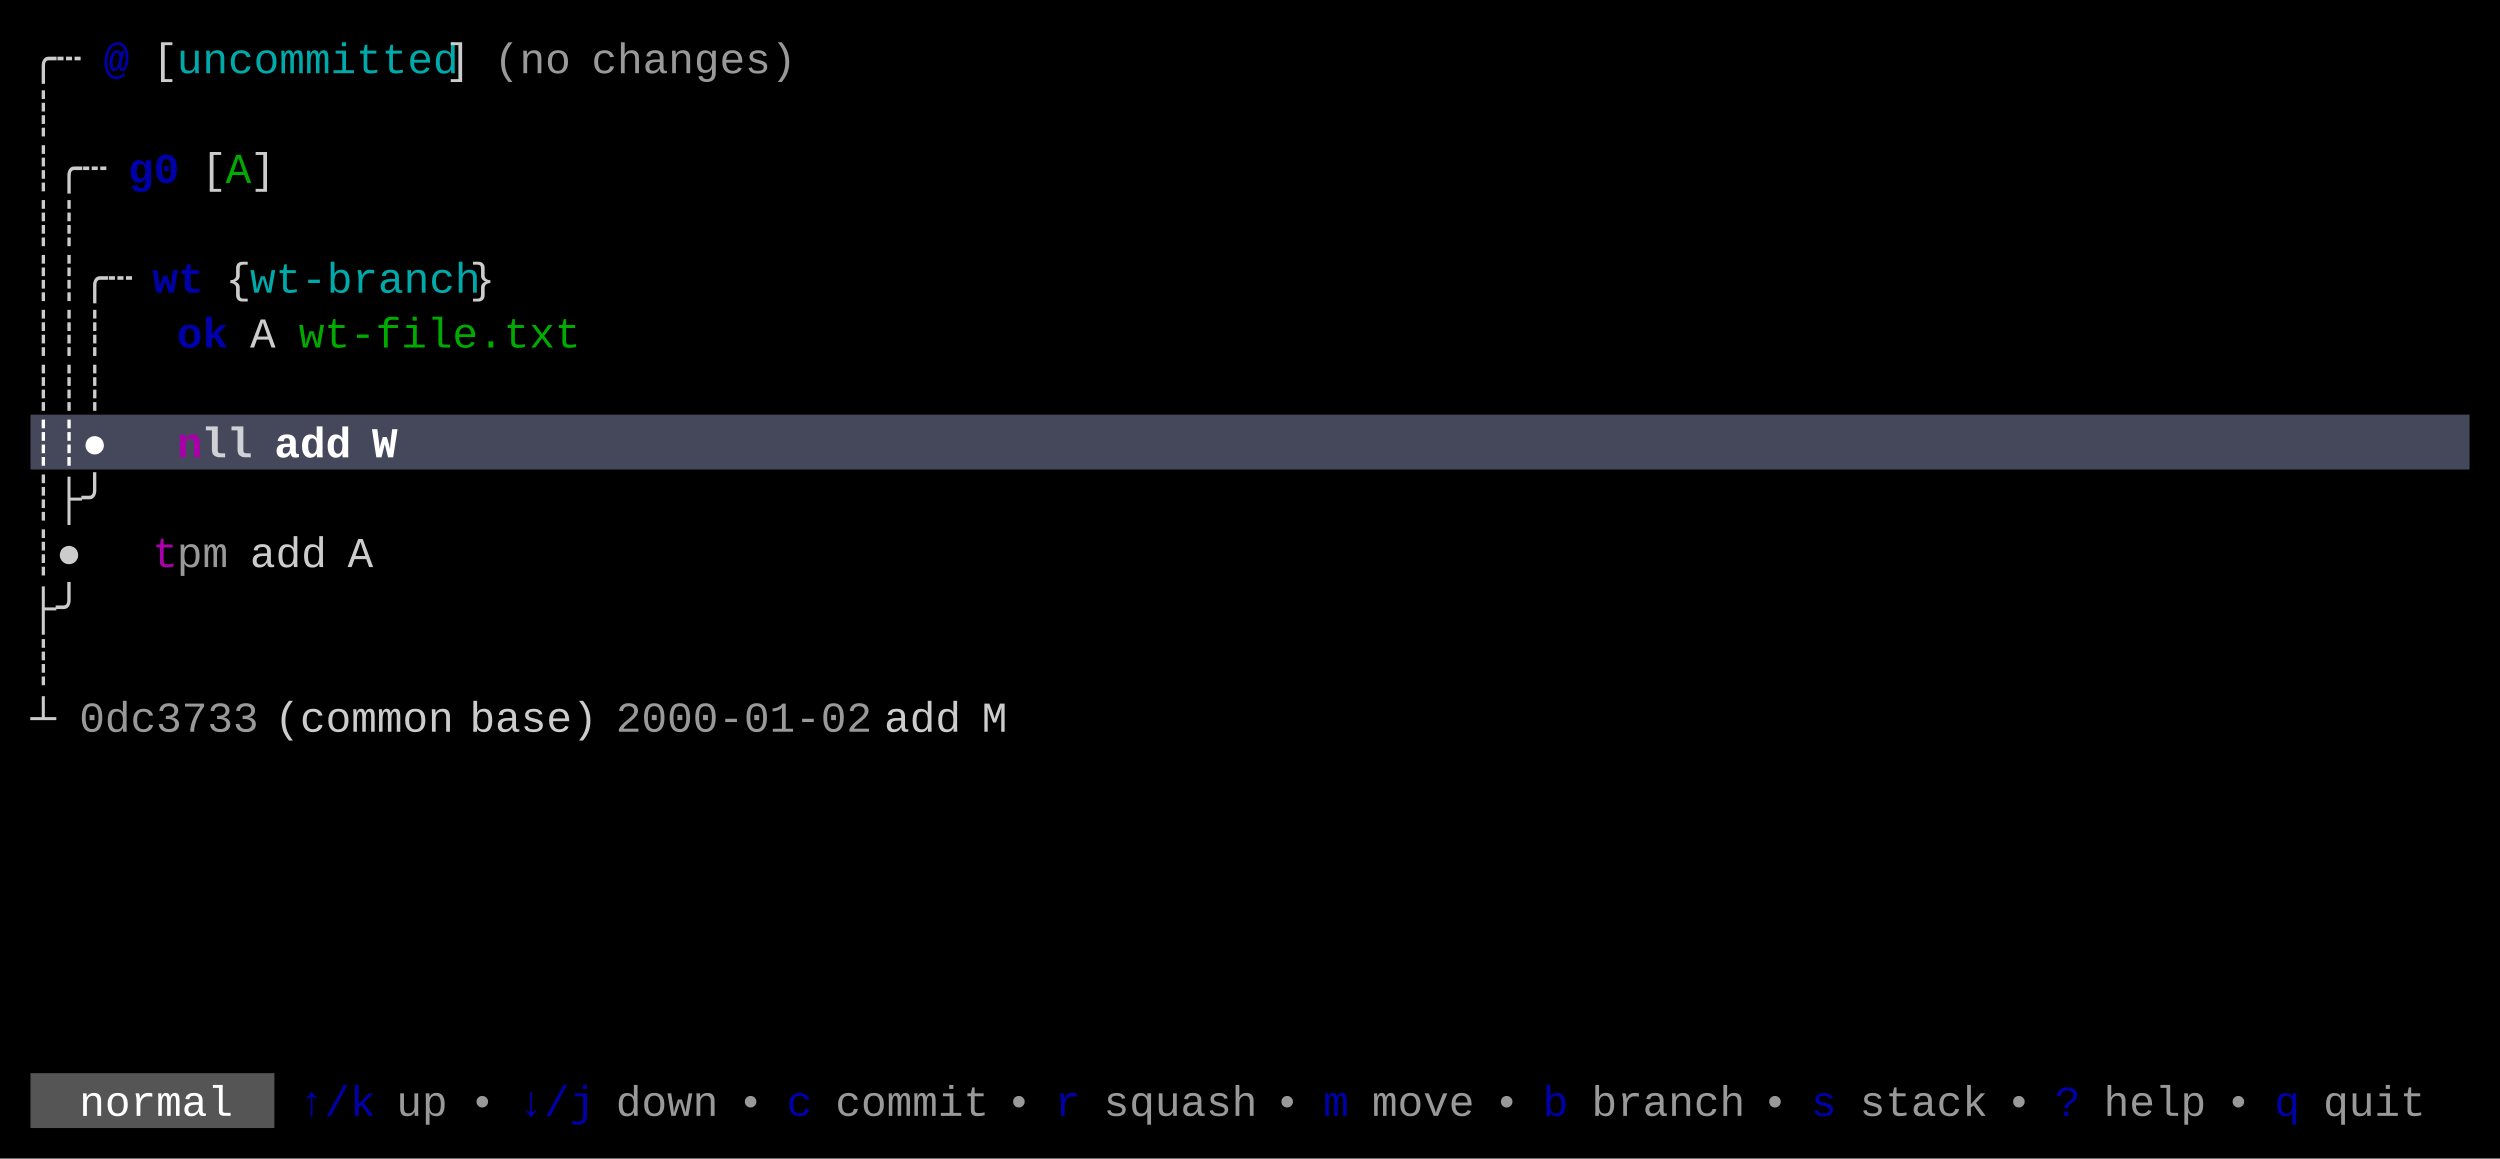
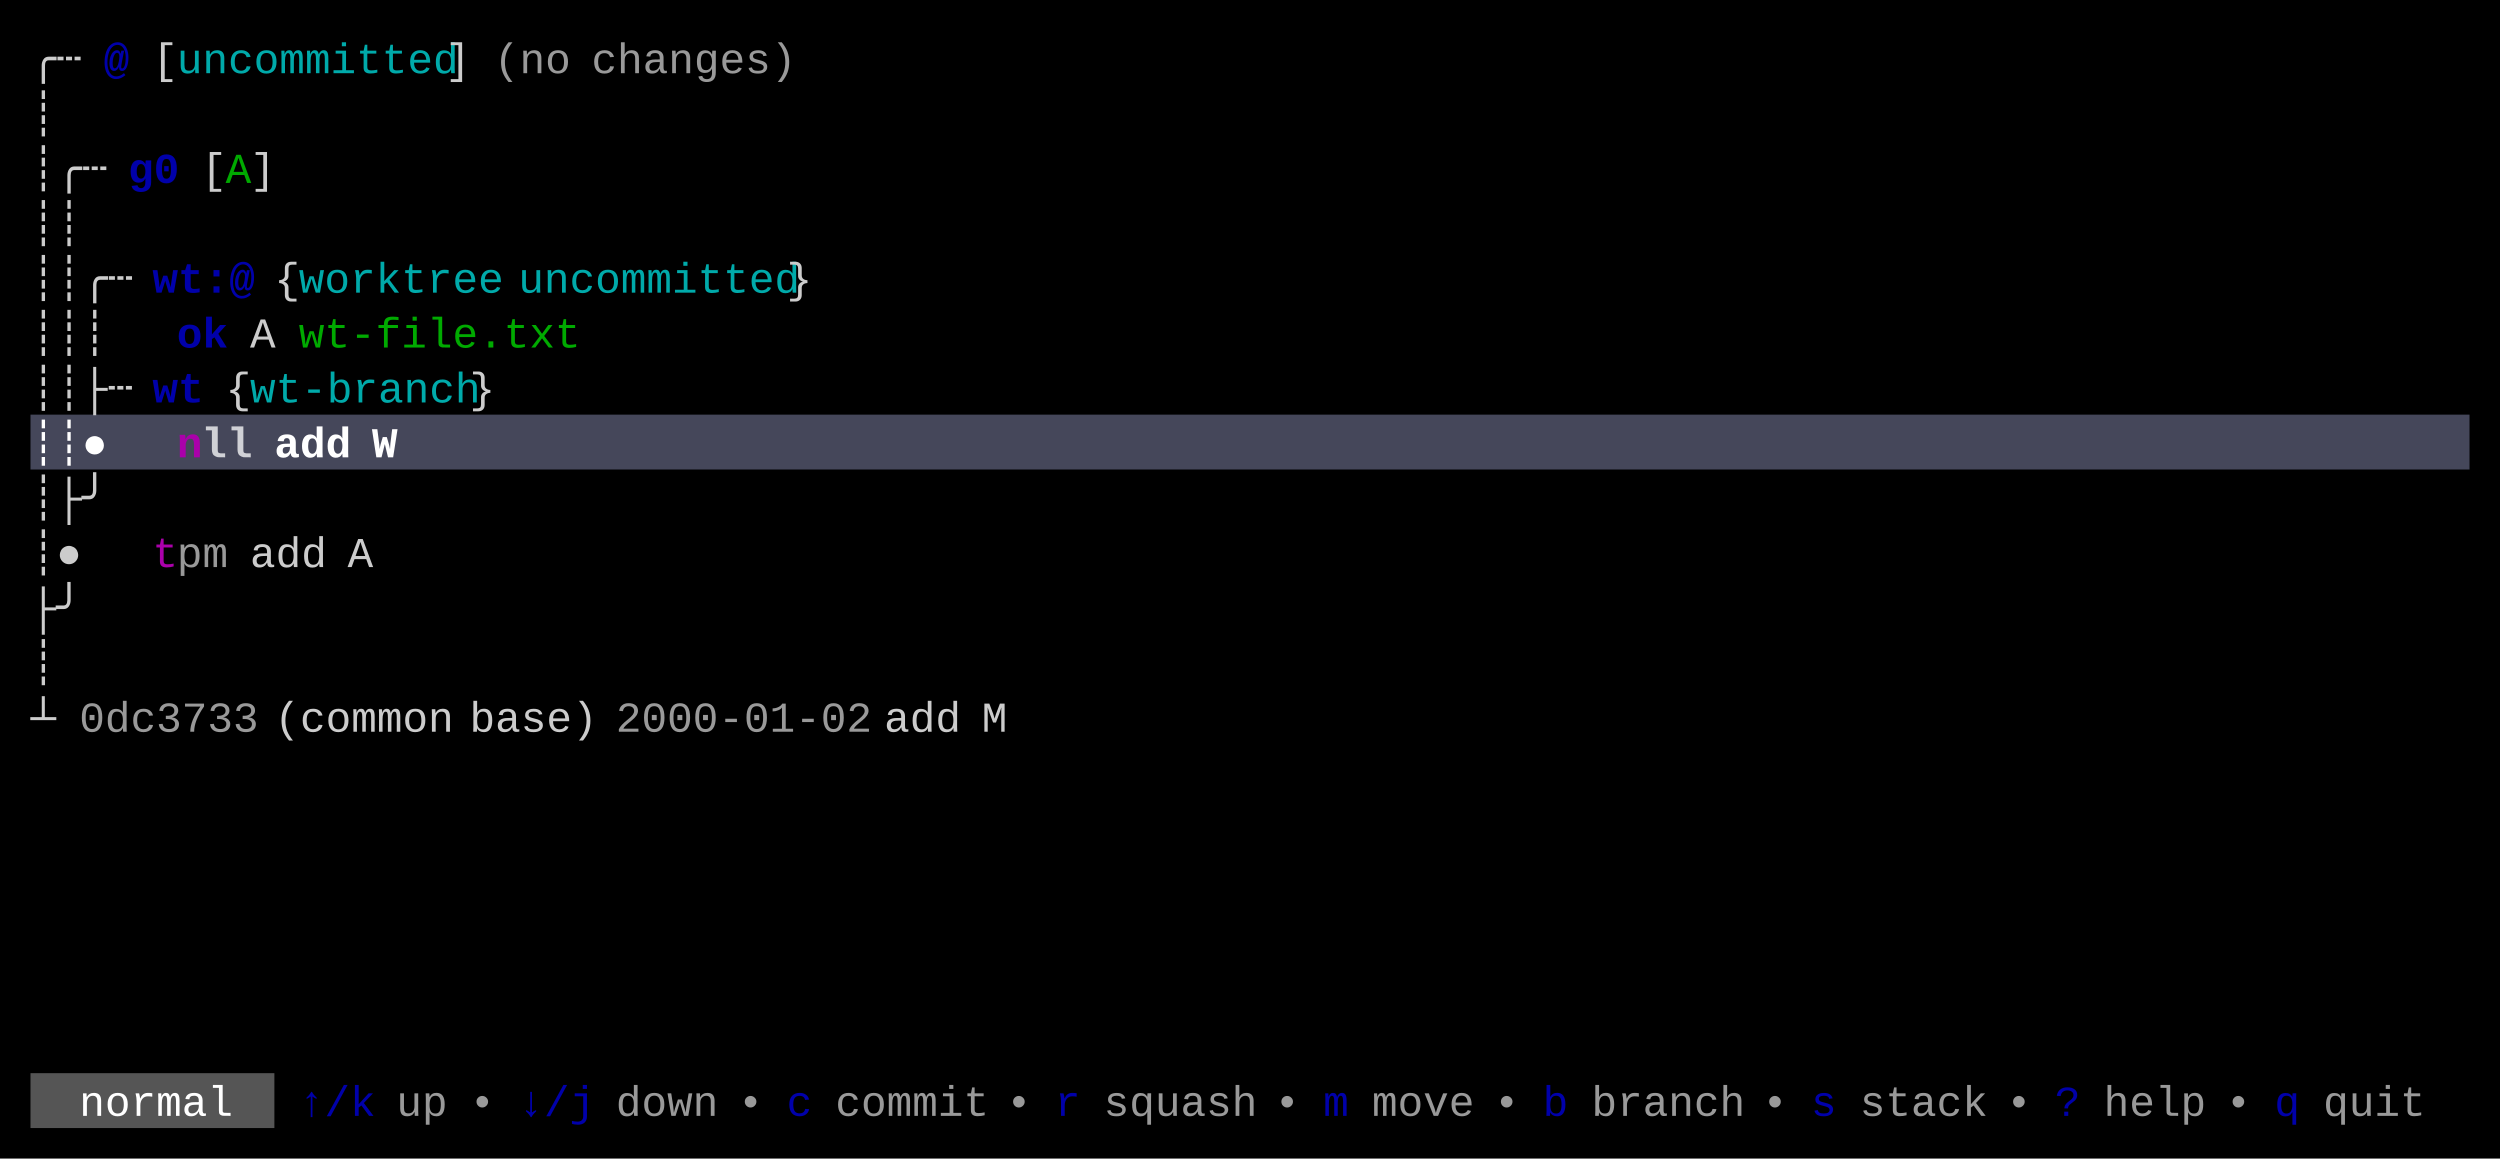
<svg xmlns="http://www.w3.org/2000/svg" width="820" height="380" viewBox="0 0 820 380">
  <rect x="0" y="0" width="820" height="380" fill="#000000" />
  <rect x="10" y="136" width="800" height="18" fill="#45475A" />
  <rect x="10" y="352" width="80" height="18" fill="#555555" />
  <g font-family="Menlo, Monaco, 'Courier New', monospace" font-size="14" xml:space="preserve">
    <text x="10 18" y="24" style="fill:#CCCCCC;">╭┄</text>
    <text x="34" y="24" style="fill:#0000AA;font-weight:bold;">@</text>
    <text x="50" y="24" style="fill:#CCCCCC;">[</text>
    <text x="58 66 74 82 90 98 106 114 122 130 138" y="24" style="fill:#00AAAA;">uncommitted</text>
    <text x="146" y="24" style="fill:#CCCCCC;">]</text>
    <text x="162 170 178" y="24" style="fill:#CCCCCC;opacity:0.75;">(no</text>
    <text x="194 202 210 218 226 234 242 250" y="24" style="fill:#CCCCCC;opacity:0.75;">changes)</text>
    <text x="10" y="42" style="fill:#CCCCCC;">┊</text>
    <text x="10 18 26" y="60" style="fill:#CCCCCC;">┊╭┄</text>
    <text x="42 50" y="60" style="fill:#0000AA;font-weight:bold;">g0</text>
    <text x="66" y="60" style="fill:#CCCCCC;">[</text>
    <text x="74" y="60" style="fill:#00AA00;">A</text>
    <text x="82" y="60" style="fill:#CCCCCC;">]</text>
    <text x="10 18" y="78" style="fill:#CCCCCC;">┊┊</text>
    <text x="10 18 26 34" y="96" style="fill:#CCCCCC;">┊┊╭┄</text>
-     <text x="50 58" y="96" style="fill:#0000AA;font-weight:bold;">wt</text>
-     <text x="74" y="96" style="fill:#CCCCCC;">{</text>
-     <text x="82 90 98 106 114 122 130 138 146" y="96" style="fill:#00AAAA;">wt-branch</text>
-     <text x="154" y="96" style="fill:#CCCCCC;">}</text>
+     <text x="50 58 66 74" y="96" style="fill:#0000AA;font-weight:bold;">wt:@</text>
+     <text x="90" y="96" style="fill:#CCCCCC;">{</text>
+     <text x="98 106 114 122 130 138 146 154" y="96" style="fill:#00AAAA;">worktree</text>
+     <text x="170 178 186 194 202 210 218 226 234 242 250" y="96" style="fill:#00AAAA;">uncommitted</text>
+     <text x="258" y="96" style="fill:#CCCCCC;">}</text>
    <text x="10 18 26" y="114" style="fill:#CCCCCC;">┊┊┊</text>
    <text x="58 66" y="114" style="fill:#0000AA;font-weight:bold;">ok</text>
    <text x="82" y="114" style="fill:#CCCCCC;">A</text>
    <text x="98 106 114 122 130 138 146 154 162 170 178" y="114" style="fill:#00AA00;">wt-file.txt</text>
-     <text x="10 18 26" y="132" style="fill:#CCCCCC;">┊┊┊</text>
+     <text x="10 18 26 34" y="132" style="fill:#CCCCCC;">┊┊├┄</text>
+     <text x="50 58" y="132" style="fill:#0000AA;font-weight:bold;">wt</text>
+     <text x="74" y="132" style="fill:#CCCCCC;">{</text>
+     <text x="82 90 98 106 114 122 130 138 146" y="132" style="fill:#00AAAA;">wt-branch</text>
+     <text x="154" y="132" style="fill:#CCCCCC;">}</text>
    <text x="10 18 26" y="150" style="fill:#FFFFFF;font-weight:bold;">┊┊●</text>
    <text x="58" y="150" style="fill:#AA00AA;font-weight:bold;">n</text>
    <text x="66 74" y="150" style="fill:#FFFFFF;font-weight:bold;opacity:0.75;">ll</text>
    <text x="90 98 106" y="150" style="fill:#FFFFFF;font-weight:bold;">add</text>
    <text x="122" y="150" style="fill:#FFFFFF;font-weight:bold;">W</text>
    <text x="10 18 26" y="168" style="fill:#CCCCCC;">┊├╯</text>
    <text x="10 18" y="186" style="fill:#CCCCCC;">┊●</text>
    <text x="50" y="186" style="fill:#AA00AA;">t</text>
    <text x="58 66" y="186" style="fill:#CCCCCC;opacity:0.75;">pm</text>
    <text x="82 90 98" y="186" style="fill:#CCCCCC;">add</text>
    <text x="114" y="186" style="fill:#CCCCCC;">A</text>
    <text x="10 18" y="204" style="fill:#CCCCCC;">├╯</text>
    <text x="10" y="222" style="fill:#CCCCCC;">┊</text>
    <text x="10" y="240" style="fill:#CCCCCC;">┴</text>
    <text x="26 34 42 50 58 66 74" y="240" style="fill:#CCCCCC;opacity:0.75;">0dc3733</text>
    <text x="90 98 106 114 122 130 138" y="240" style="fill:#CCCCCC;">(common</text>
    <text x="154 162 170 178 186" y="240" style="fill:#CCCCCC;">base)</text>
    <text x="202 210 218 226 234 242 250 258 266 274" y="240" style="fill:#CCCCCC;opacity:0.75;">2000-01-02</text>
    <text x="290 298 306" y="240" style="fill:#CCCCCC;">add</text>
    <text x="322" y="240" style="fill:#CCCCCC;">M</text>
    <text x="26 34 42 50 58 66" y="366" style="fill:#FFFFFF;">normal</text>
    <text x="98 106 114" y="366" style="fill:#0000AA;">↑/k</text>
    <text x="130 138" y="366" style="fill:#CCCCCC;opacity:0.75;">up</text>
    <text x="154" y="366" style="fill:#CCCCCC;opacity:0.75;">•</text>
    <text x="170 178 186" y="366" style="fill:#0000AA;">↓/j</text>
    <text x="202 210 218 226" y="366" style="fill:#CCCCCC;opacity:0.75;">down</text>
    <text x="242" y="366" style="fill:#CCCCCC;opacity:0.75;">•</text>
    <text x="258" y="366" style="fill:#0000AA;">c</text>
    <text x="274 282 290 298 306 314" y="366" style="fill:#CCCCCC;opacity:0.75;">commit</text>
    <text x="330" y="366" style="fill:#CCCCCC;opacity:0.75;">•</text>
    <text x="346" y="366" style="fill:#0000AA;">r</text>
    <text x="362 370 378 386 394 402" y="366" style="fill:#CCCCCC;opacity:0.75;">squash</text>
    <text x="418" y="366" style="fill:#CCCCCC;opacity:0.75;">•</text>
    <text x="434" y="366" style="fill:#0000AA;">m</text>
    <text x="450 458 466 474" y="366" style="fill:#CCCCCC;opacity:0.75;">move</text>
    <text x="490" y="366" style="fill:#CCCCCC;opacity:0.75;">•</text>
    <text x="506" y="366" style="fill:#0000AA;">b</text>
    <text x="522 530 538 546 554 562" y="366" style="fill:#CCCCCC;opacity:0.75;">branch</text>
    <text x="578" y="366" style="fill:#CCCCCC;opacity:0.75;">•</text>
    <text x="594" y="366" style="fill:#0000AA;">s</text>
    <text x="610 618 626 634 642" y="366" style="fill:#CCCCCC;opacity:0.75;">stack</text>
    <text x="658" y="366" style="fill:#CCCCCC;opacity:0.75;">•</text>
    <text x="674" y="366" style="fill:#0000AA;">?</text>
    <text x="690 698 706 714" y="366" style="fill:#CCCCCC;opacity:0.75;">help</text>
    <text x="730" y="366" style="fill:#CCCCCC;opacity:0.75;">•</text>
    <text x="746" y="366" style="fill:#0000AA;">q</text>
    <text x="762 770 778 786" y="366" style="fill:#CCCCCC;opacity:0.75;">quit</text>
  </g>
</svg>
